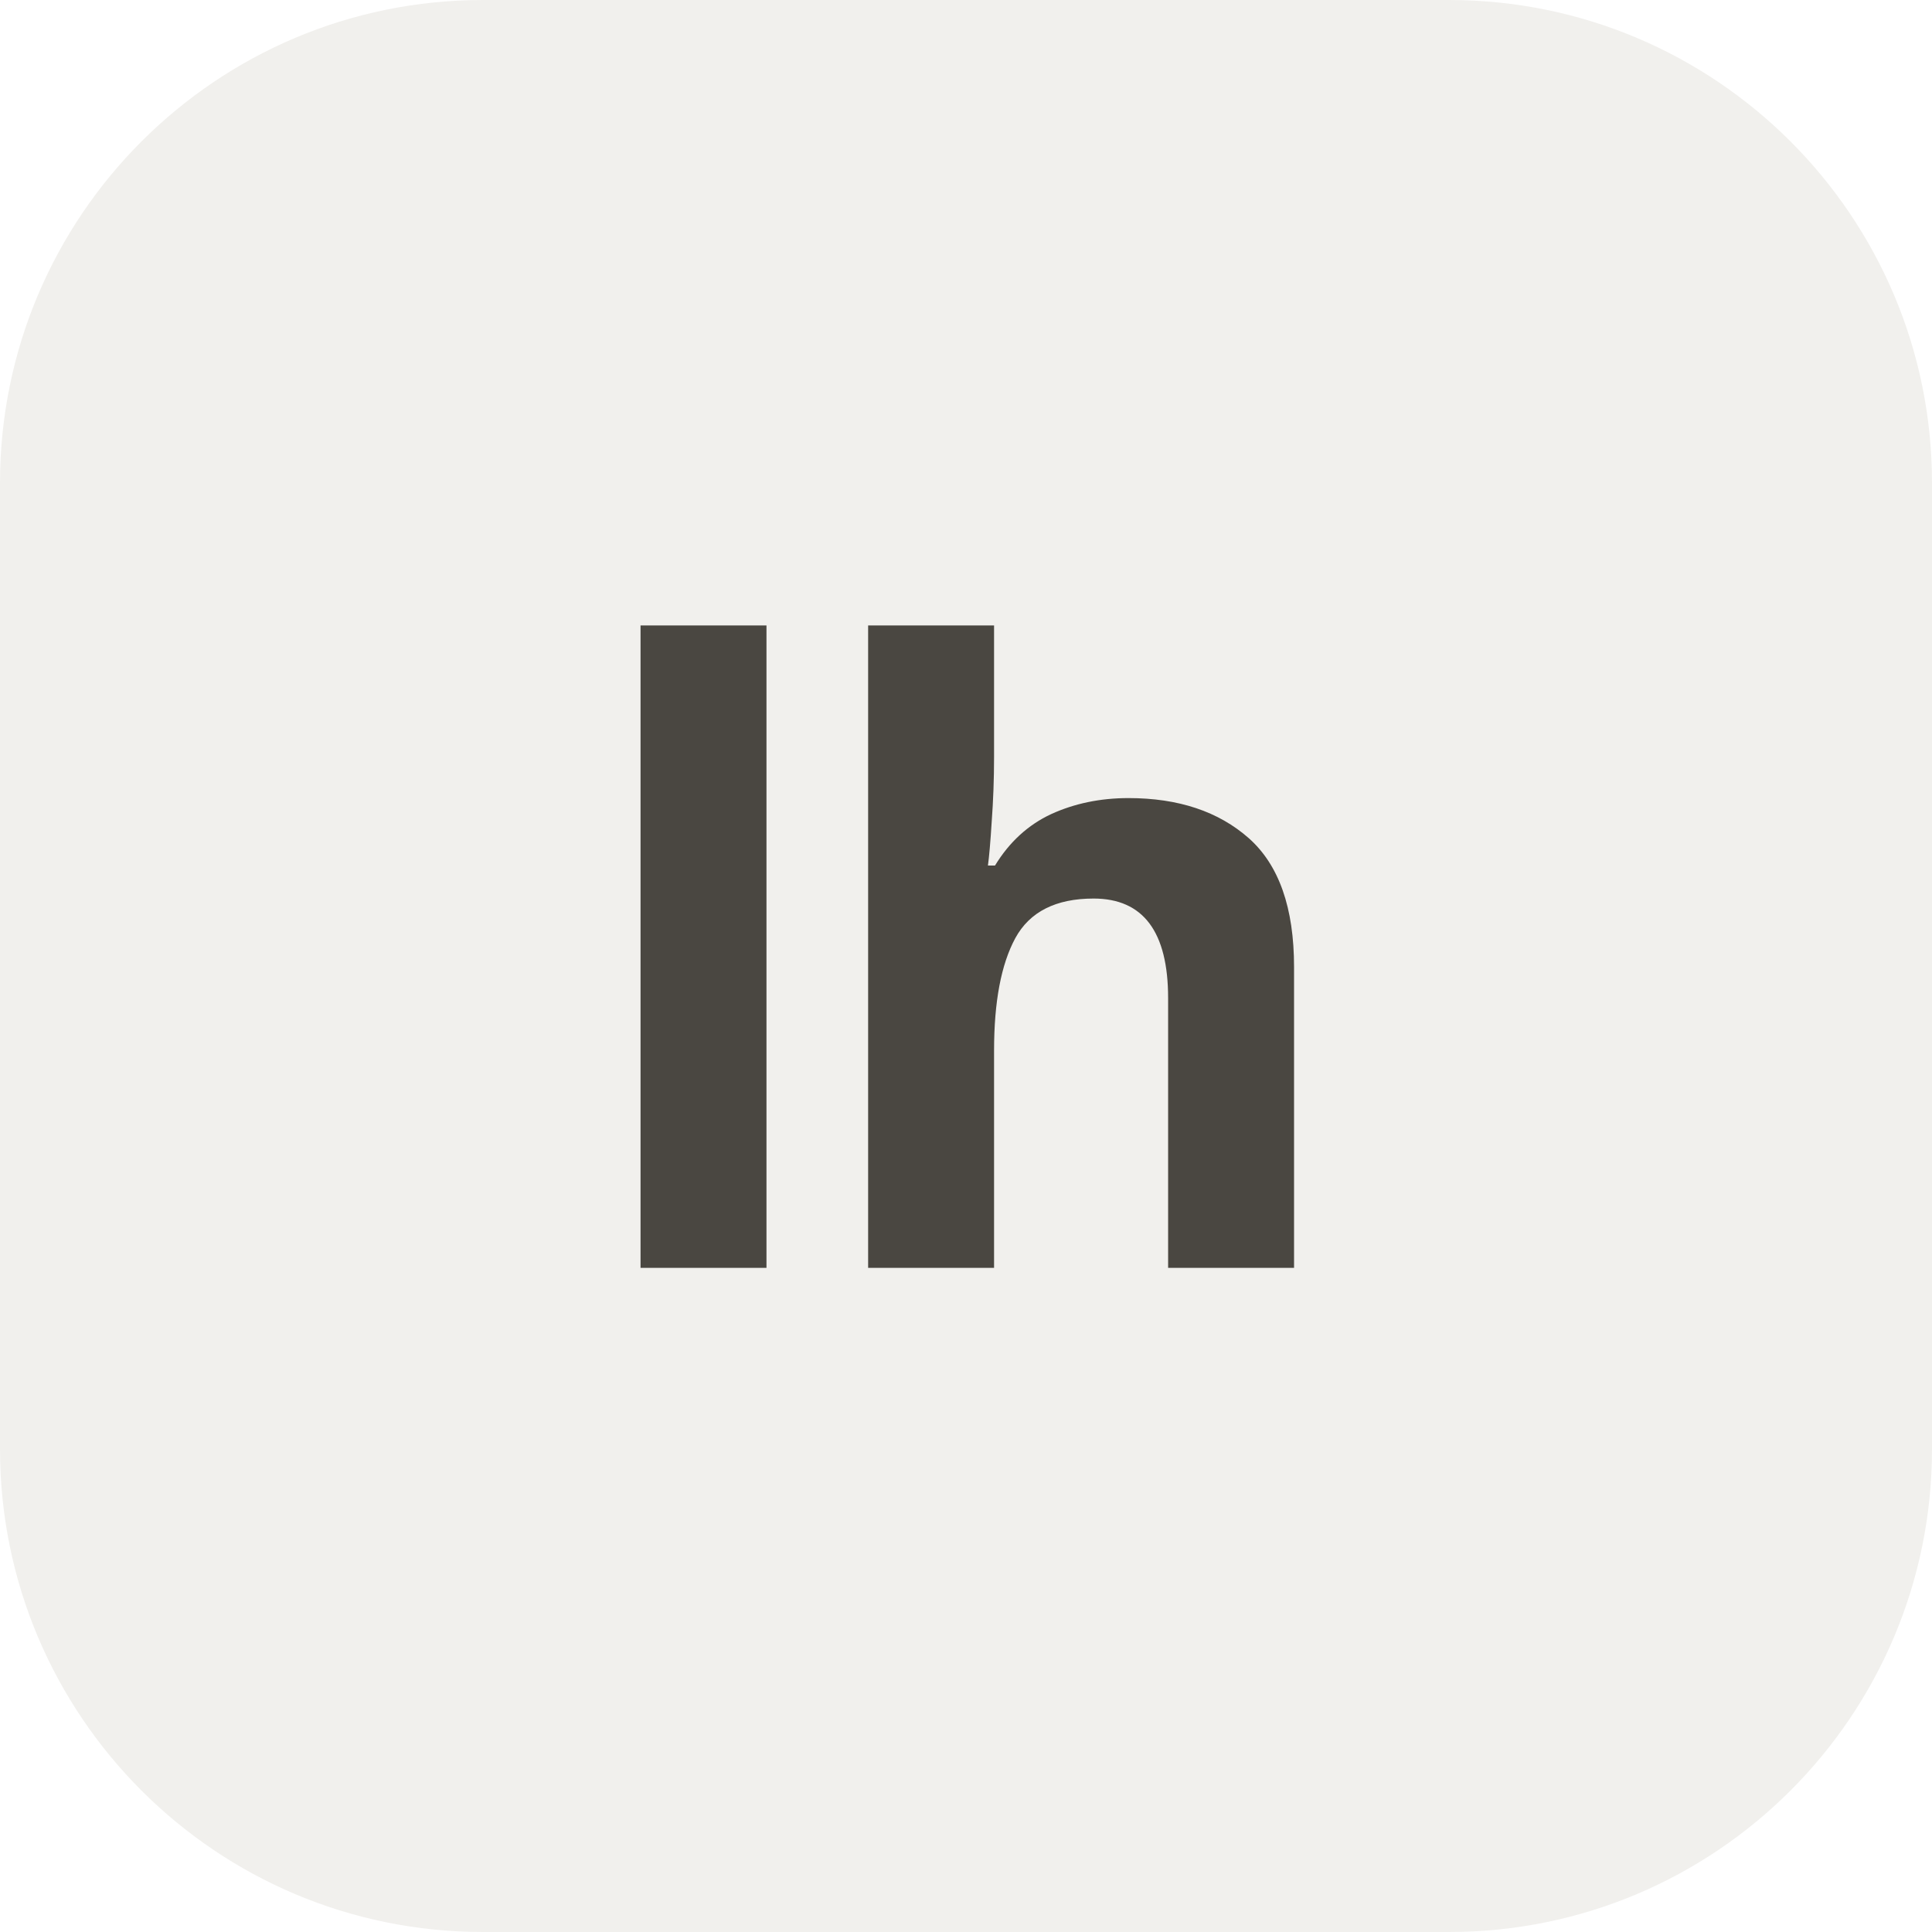
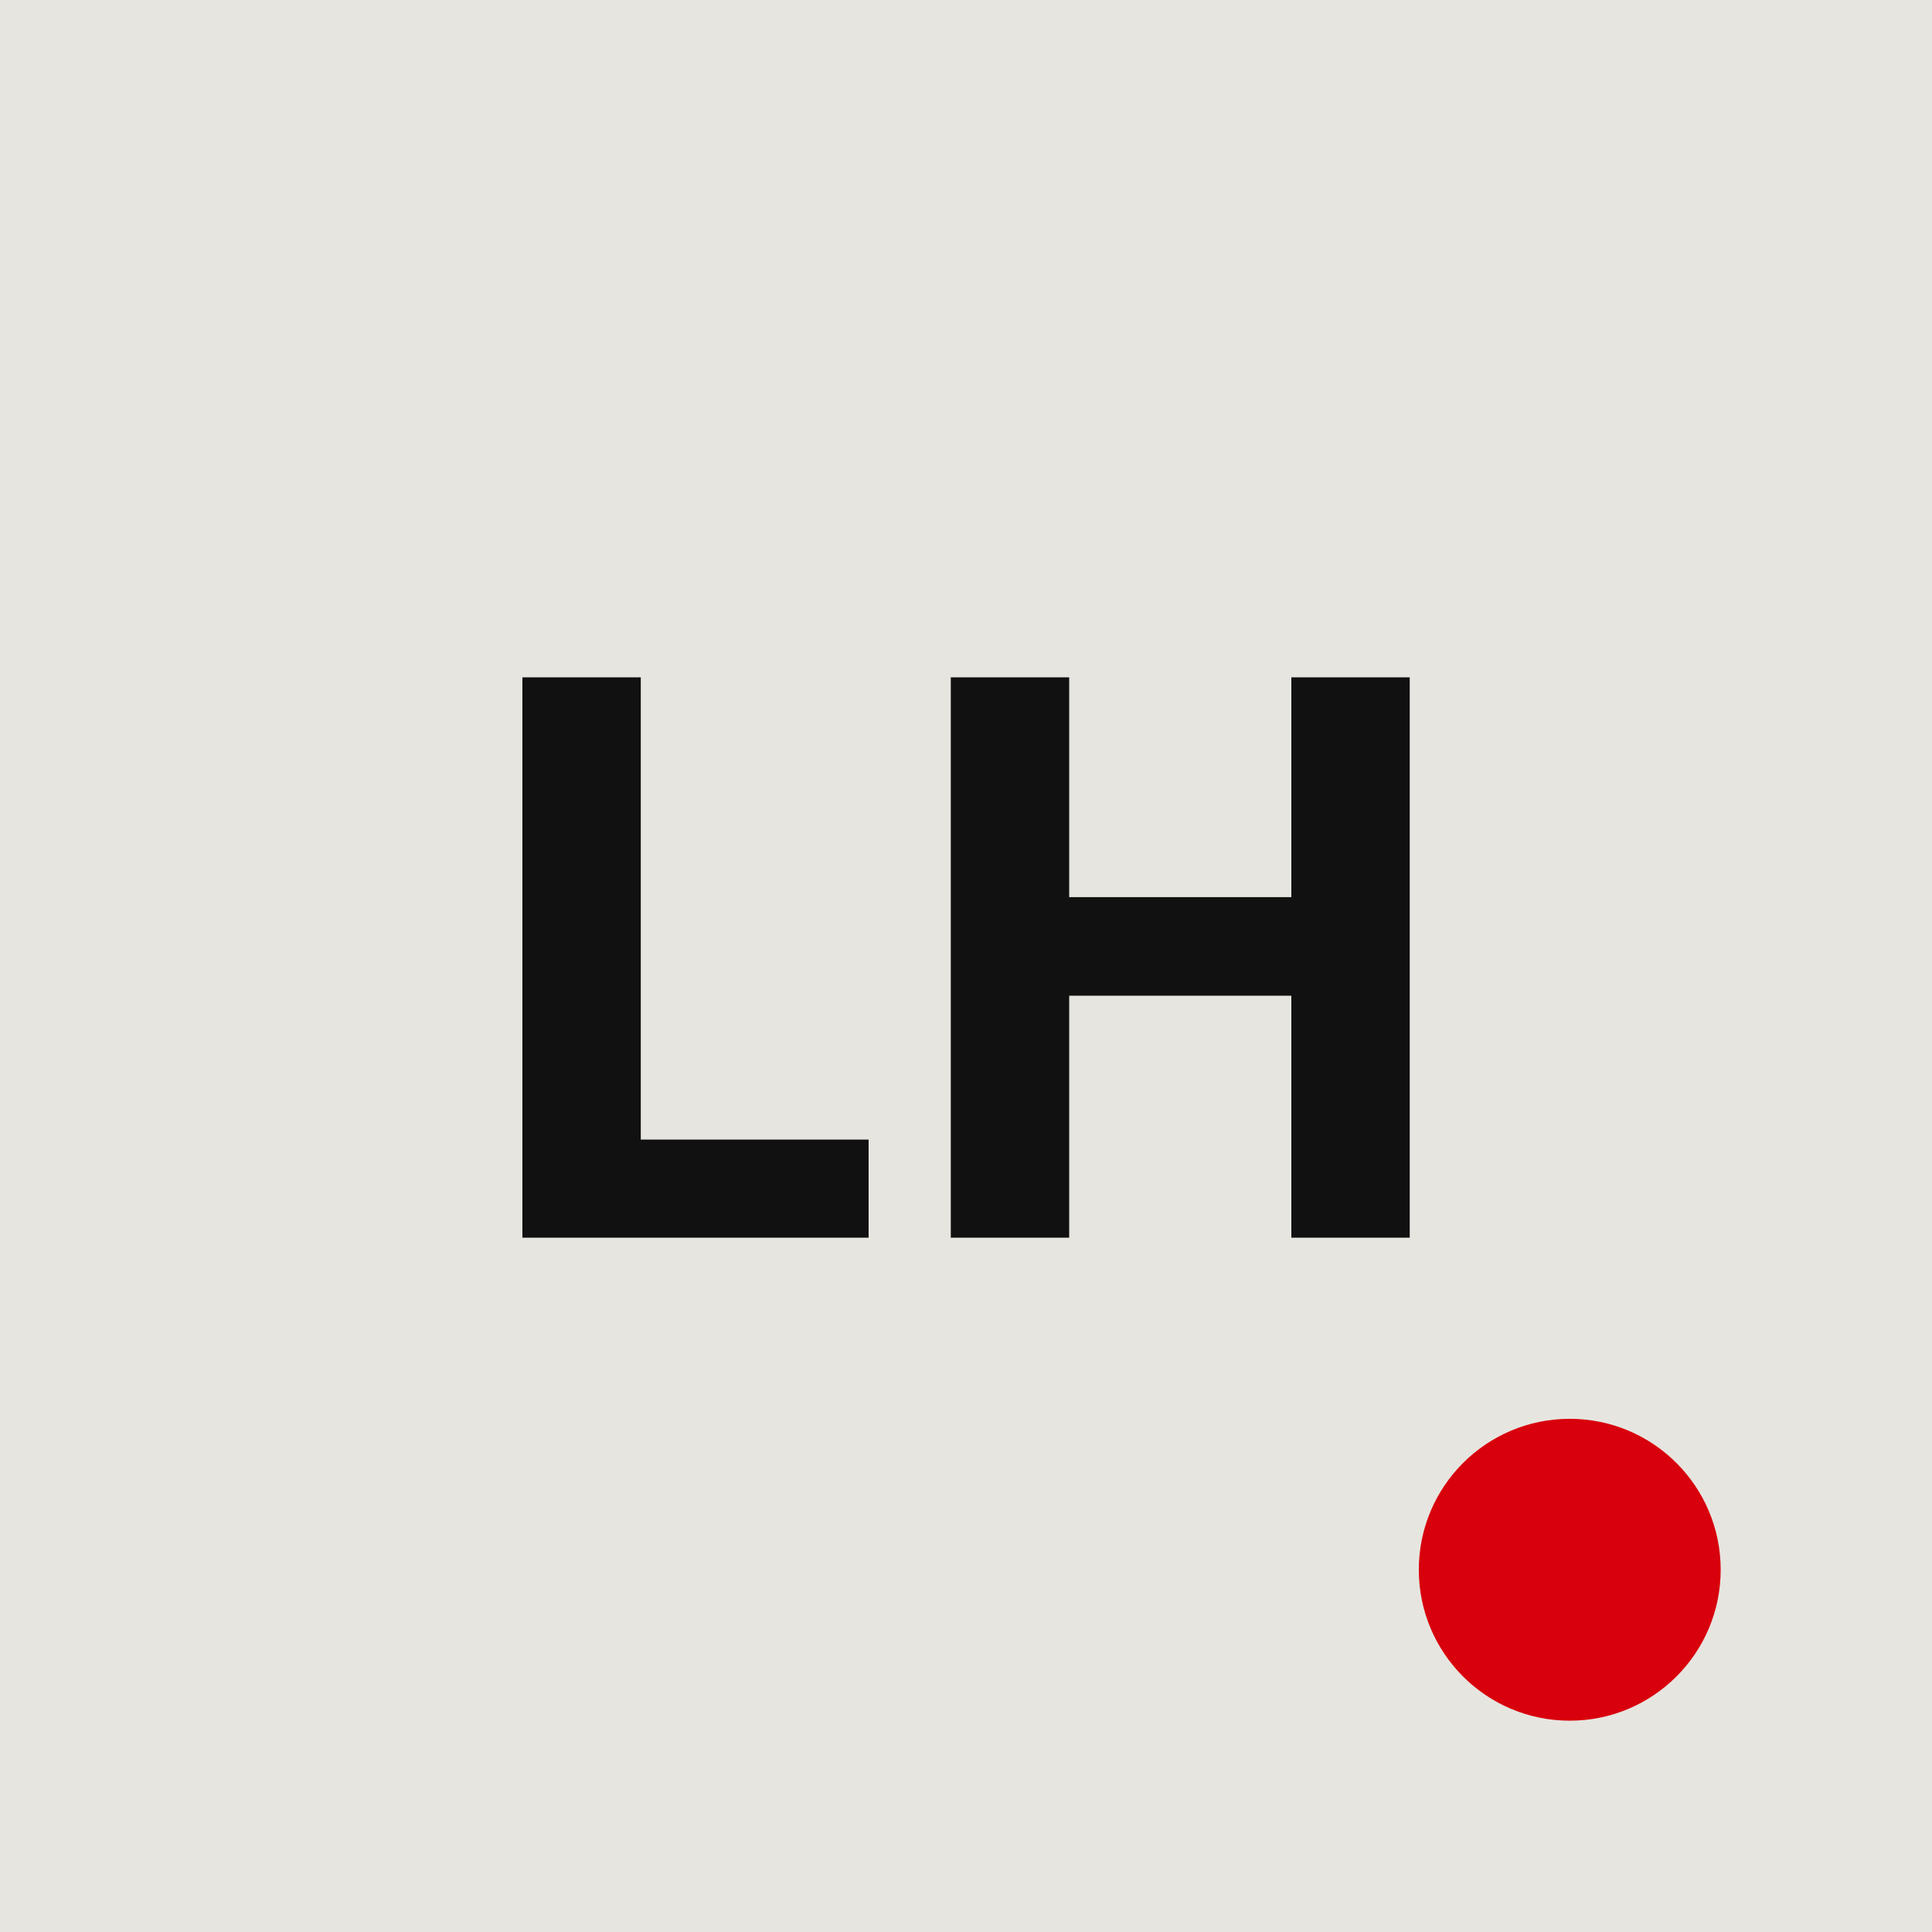
<svg xmlns="http://www.w3.org/2000/svg" viewBox="0 0 64 64">
-   <rect width="64" height="64" rx="16" fill="#f1f0ed" />
-   <text x="32" y="42" text-anchor="middle" font-family="Rubik, system-ui, sans-serif" font-size="28" font-weight="700" fill="#4a4741" letter-spacing="-1">lh</text>
+   <rect width="64" height="64" fill="#e7e5e0" />
+   <text x="32" y="41" text-anchor="middle" font-family="Archivo, Arial Black, sans-serif" font-size="26" font-weight="900" fill="#111" letter-spacing="-0.5">LH</text>
+   <circle cx="52" cy="52" r="5" fill="#d8000c" />
</svg>
